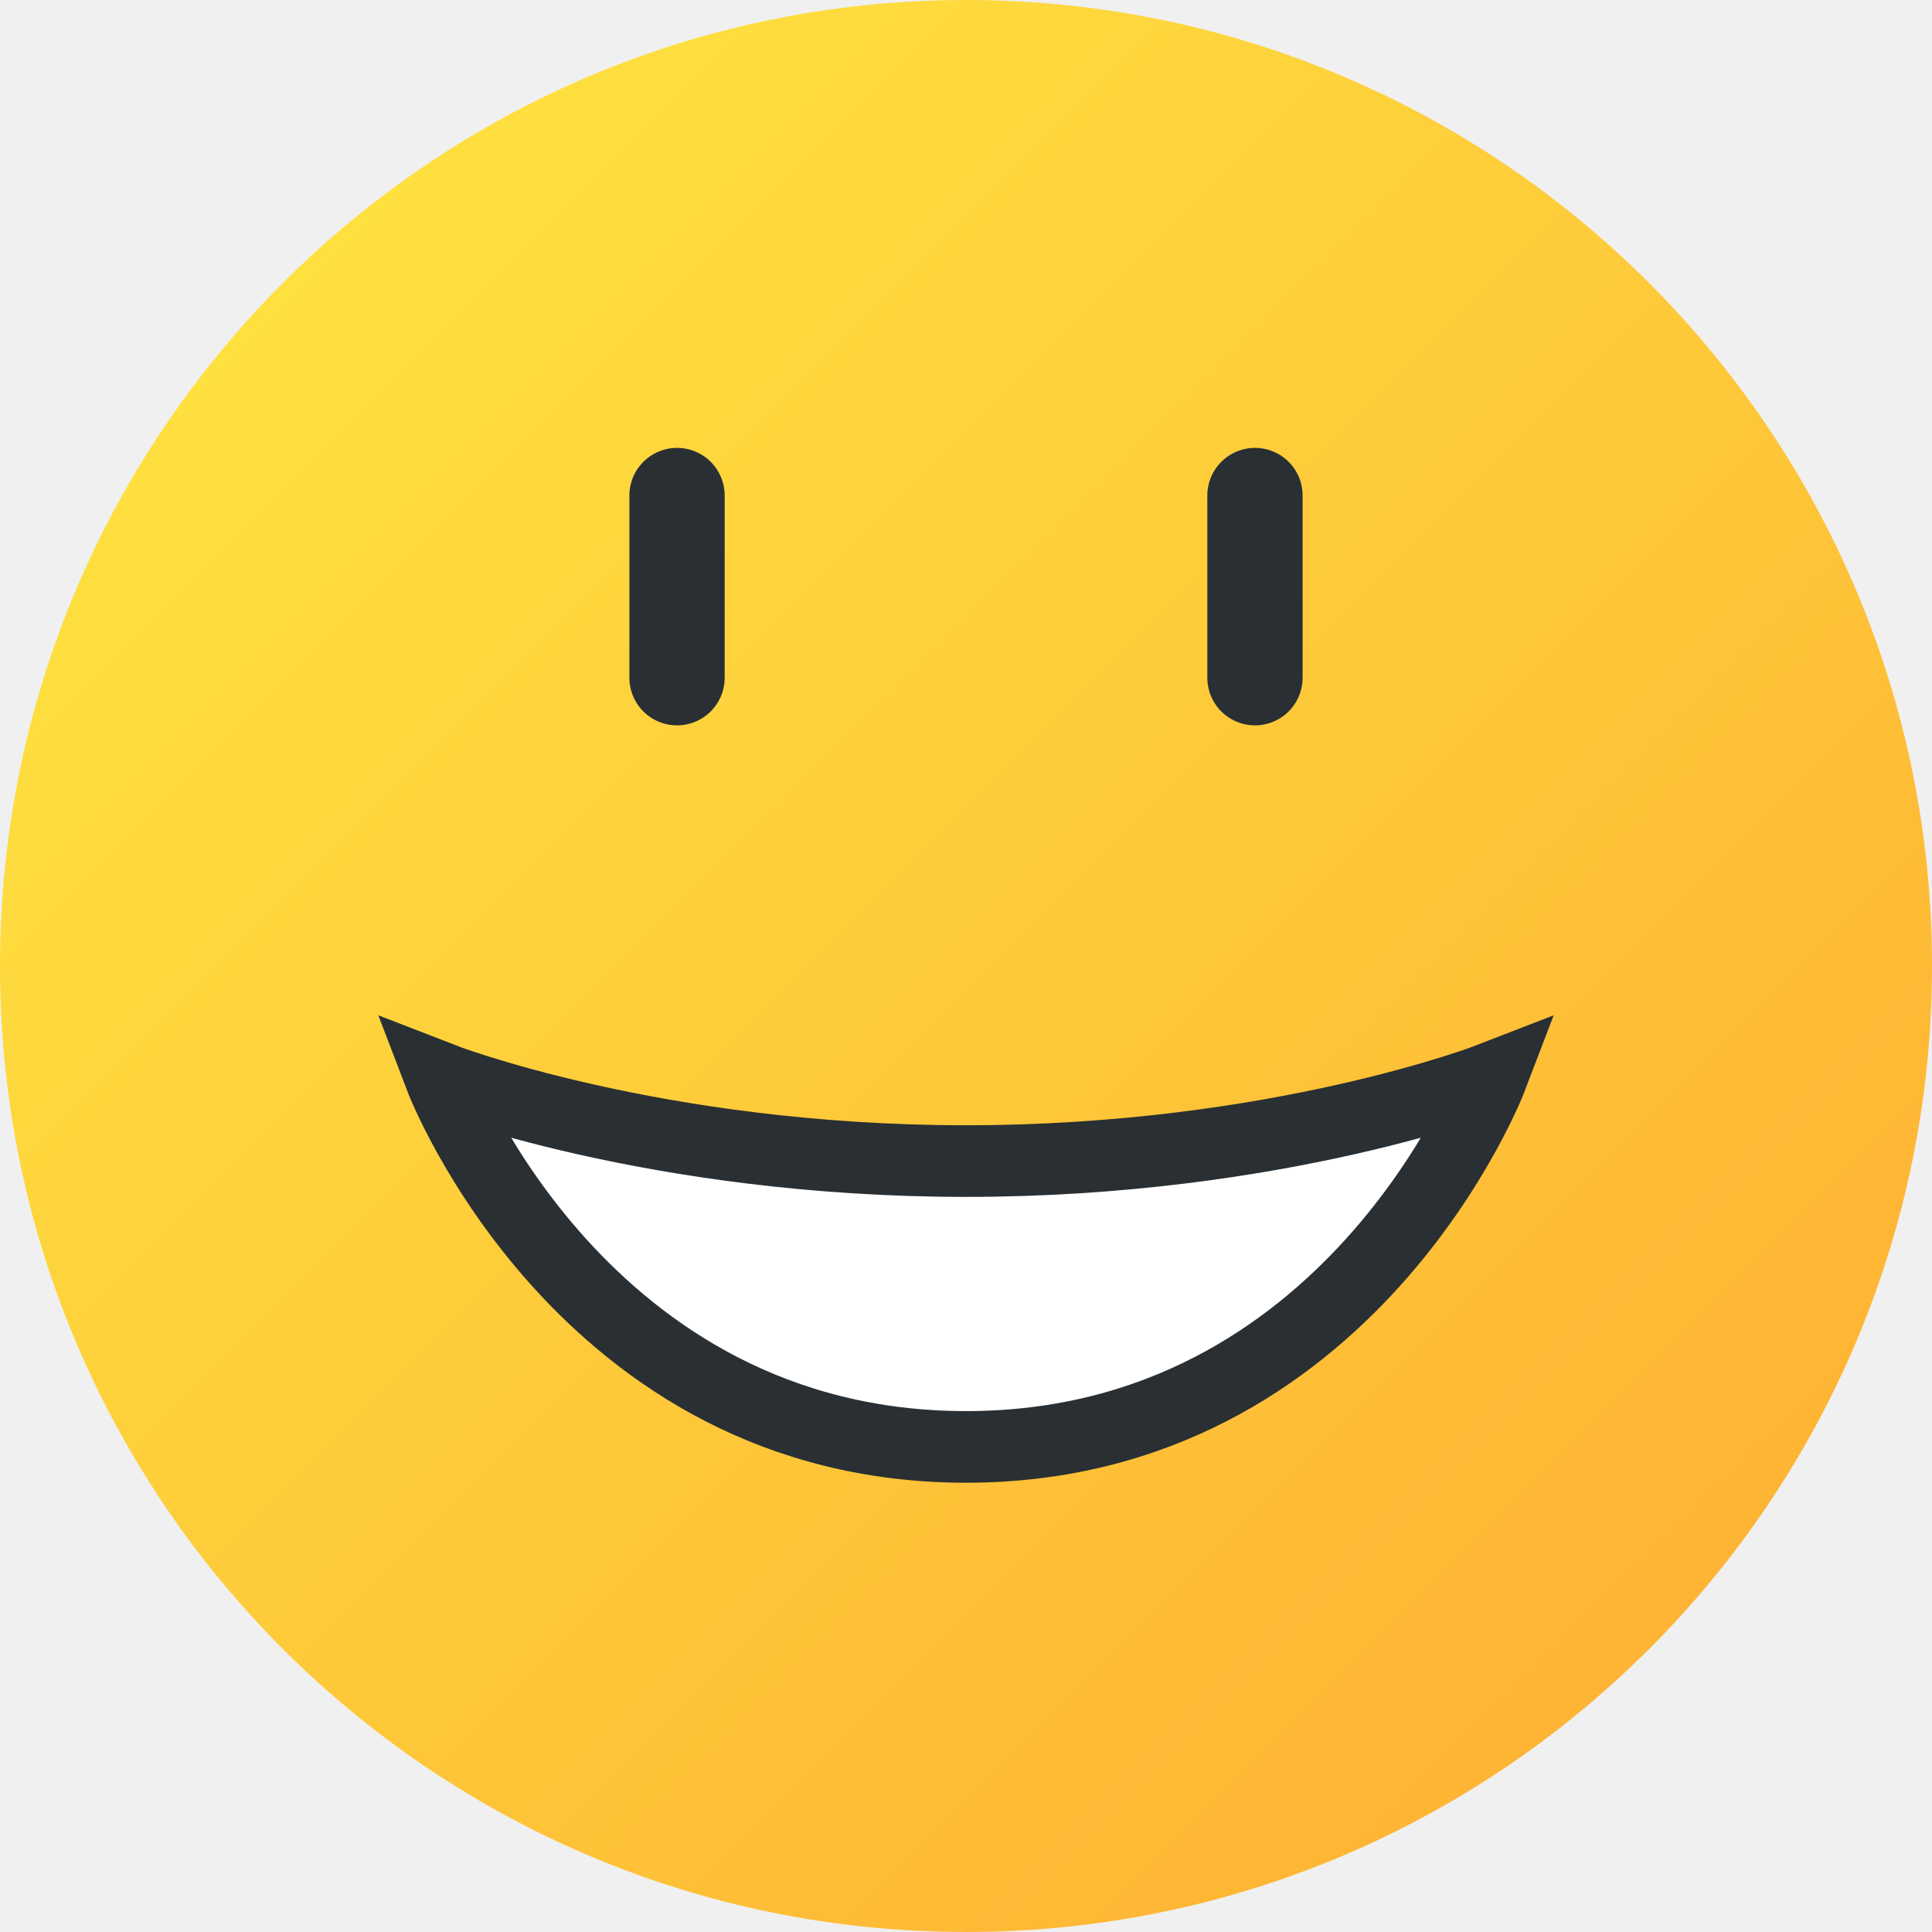
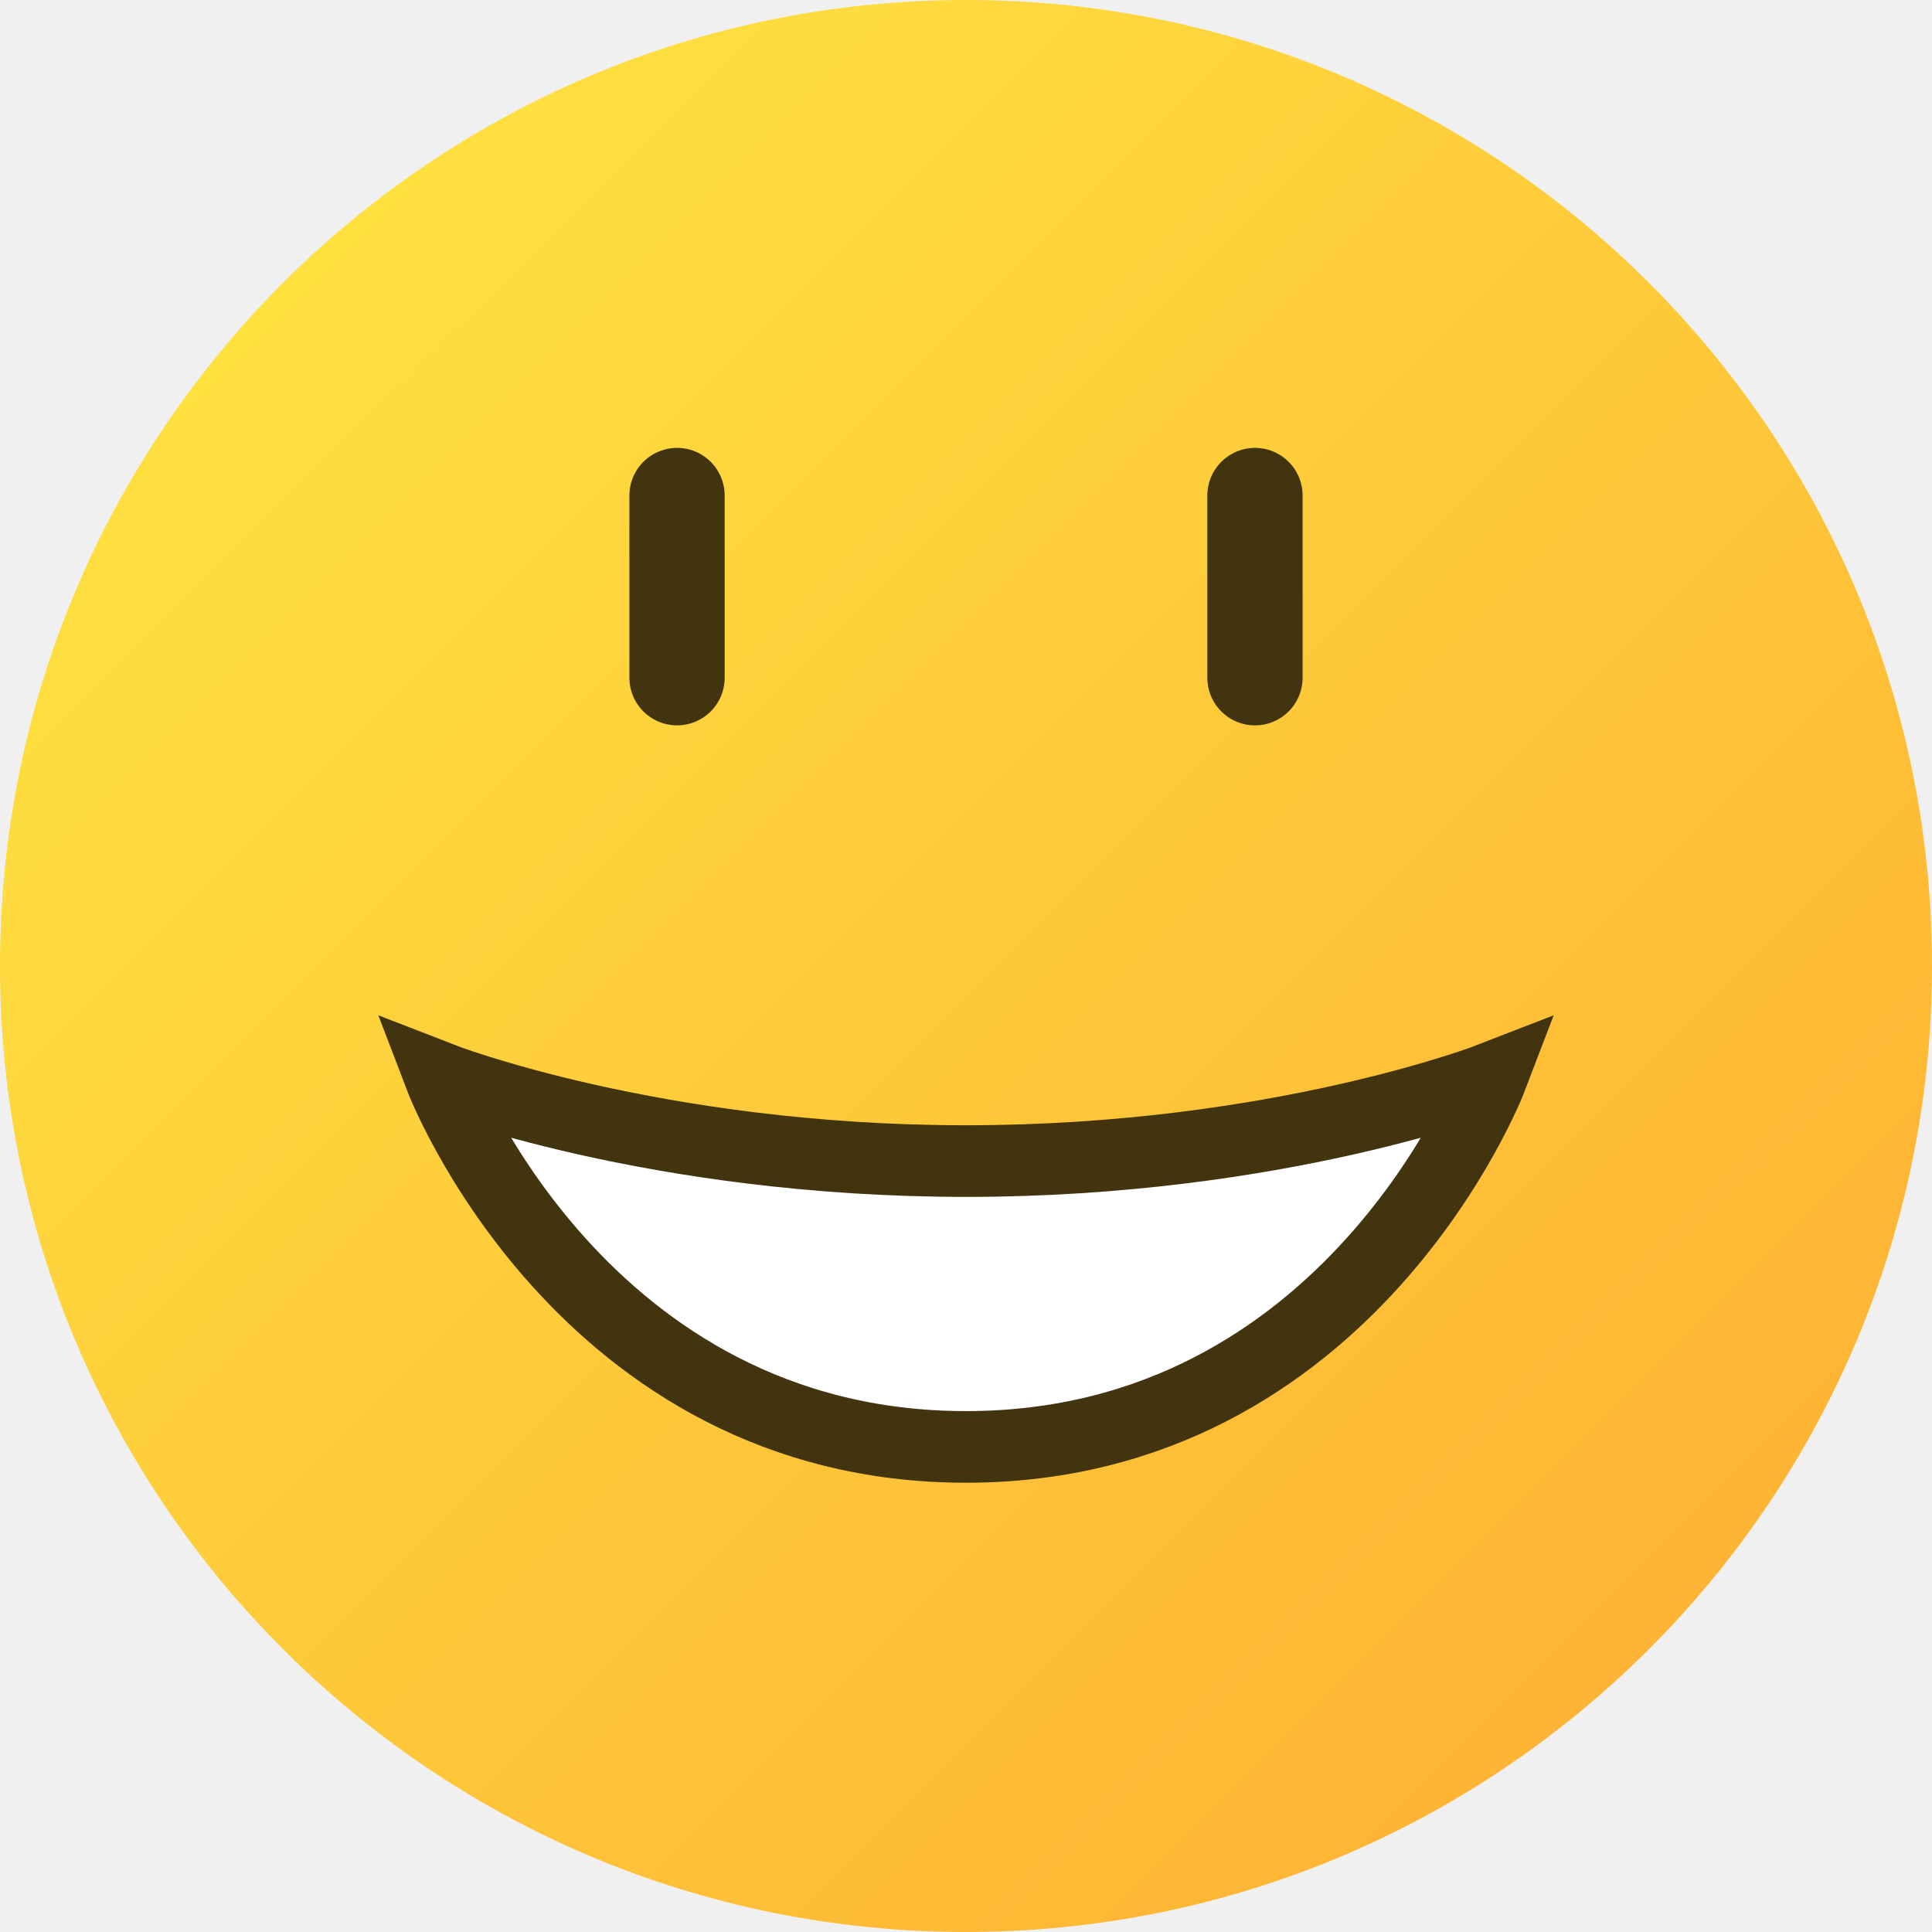
<svg xmlns="http://www.w3.org/2000/svg" width="21" height="21" version="1.1" viewBox="0 0 5.556 5.556">
  <defs>
    <linearGradient id="linearGradient334" x1="-76.974" x2="-73.139" y1="106.84" y2="110.676" gradientTransform="matrix(1.02439 0 0 1.02439 79.66541 -108.6324)" gradientUnits="userSpaceOnUse">
      <stop stop-color="#fee03f" offset="0" />
      <stop stop-color="#feb434" offset="1" />
    </linearGradient>
  </defs>
  <path d="m5.556 2.778a2.778 2.778 0 0 1-2.778 2.778 2.778 2.778 0 0 1-2.778-2.778 2.778 2.778 0 0 1 2.778-2.778 2.778 2.778 0 0 1 2.778 2.778z" fill="url(#linearGradient334)" style="paint-order:normal" />
-   <g stroke="#292f33">
+   <g stroke="#433410">
    <path d="m1.947 1.425v0.524" fill="none" stop-color="#000000" stroke-linecap="round" stroke-linejoin="round" stroke-width=".274" style="font-variation-settings:normal" />
    <path d="m3.609 1.425v0.524" fill="none" stop-color="#000000" stroke-linecap="round" stroke-linejoin="round" stroke-width=".274" style="font-variation-settings:normal" />
    <path d="m4.289 3.1s-0.405 1.061-1.511 1.061c-1.106 0-1.511-1.061-1.511-1.061s0.614 0.239 1.511 0.239c0.897 0 1.511-0.239 1.511-0.239z" fill="#fff" stop-color="#000000" stroke-width=".206" style="font-variation-settings:normal" />
  </g>
</svg>
